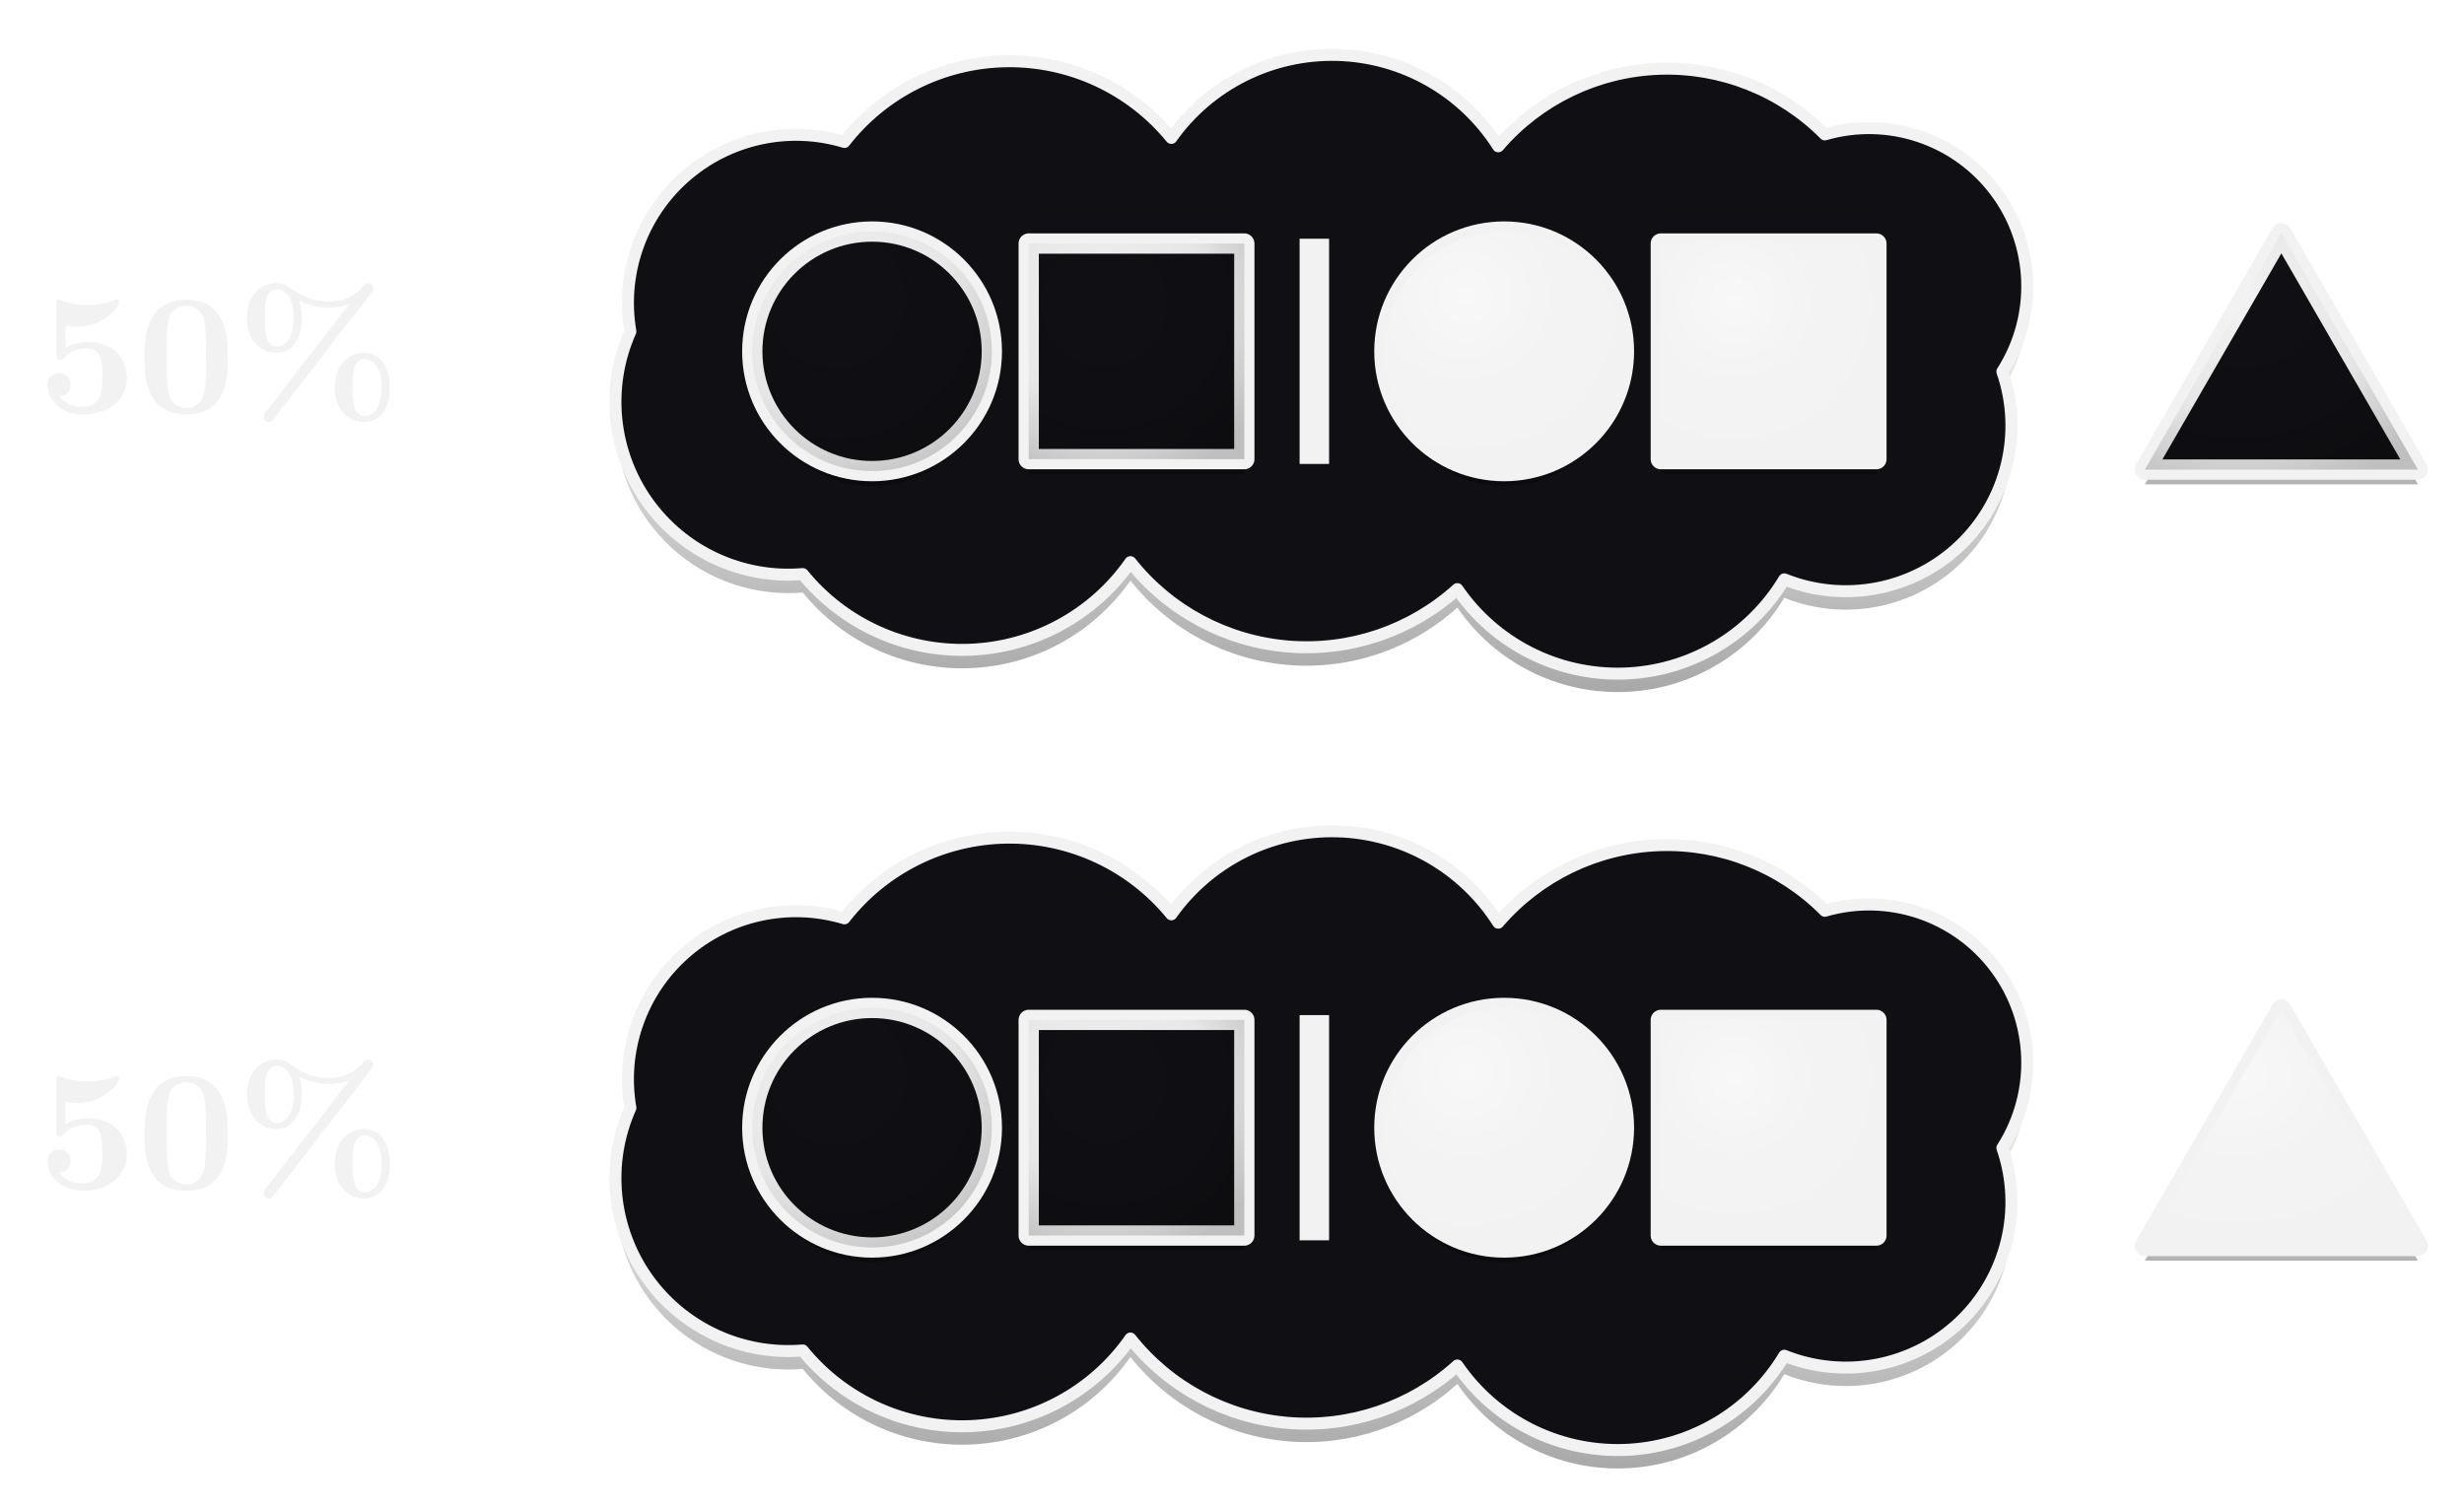
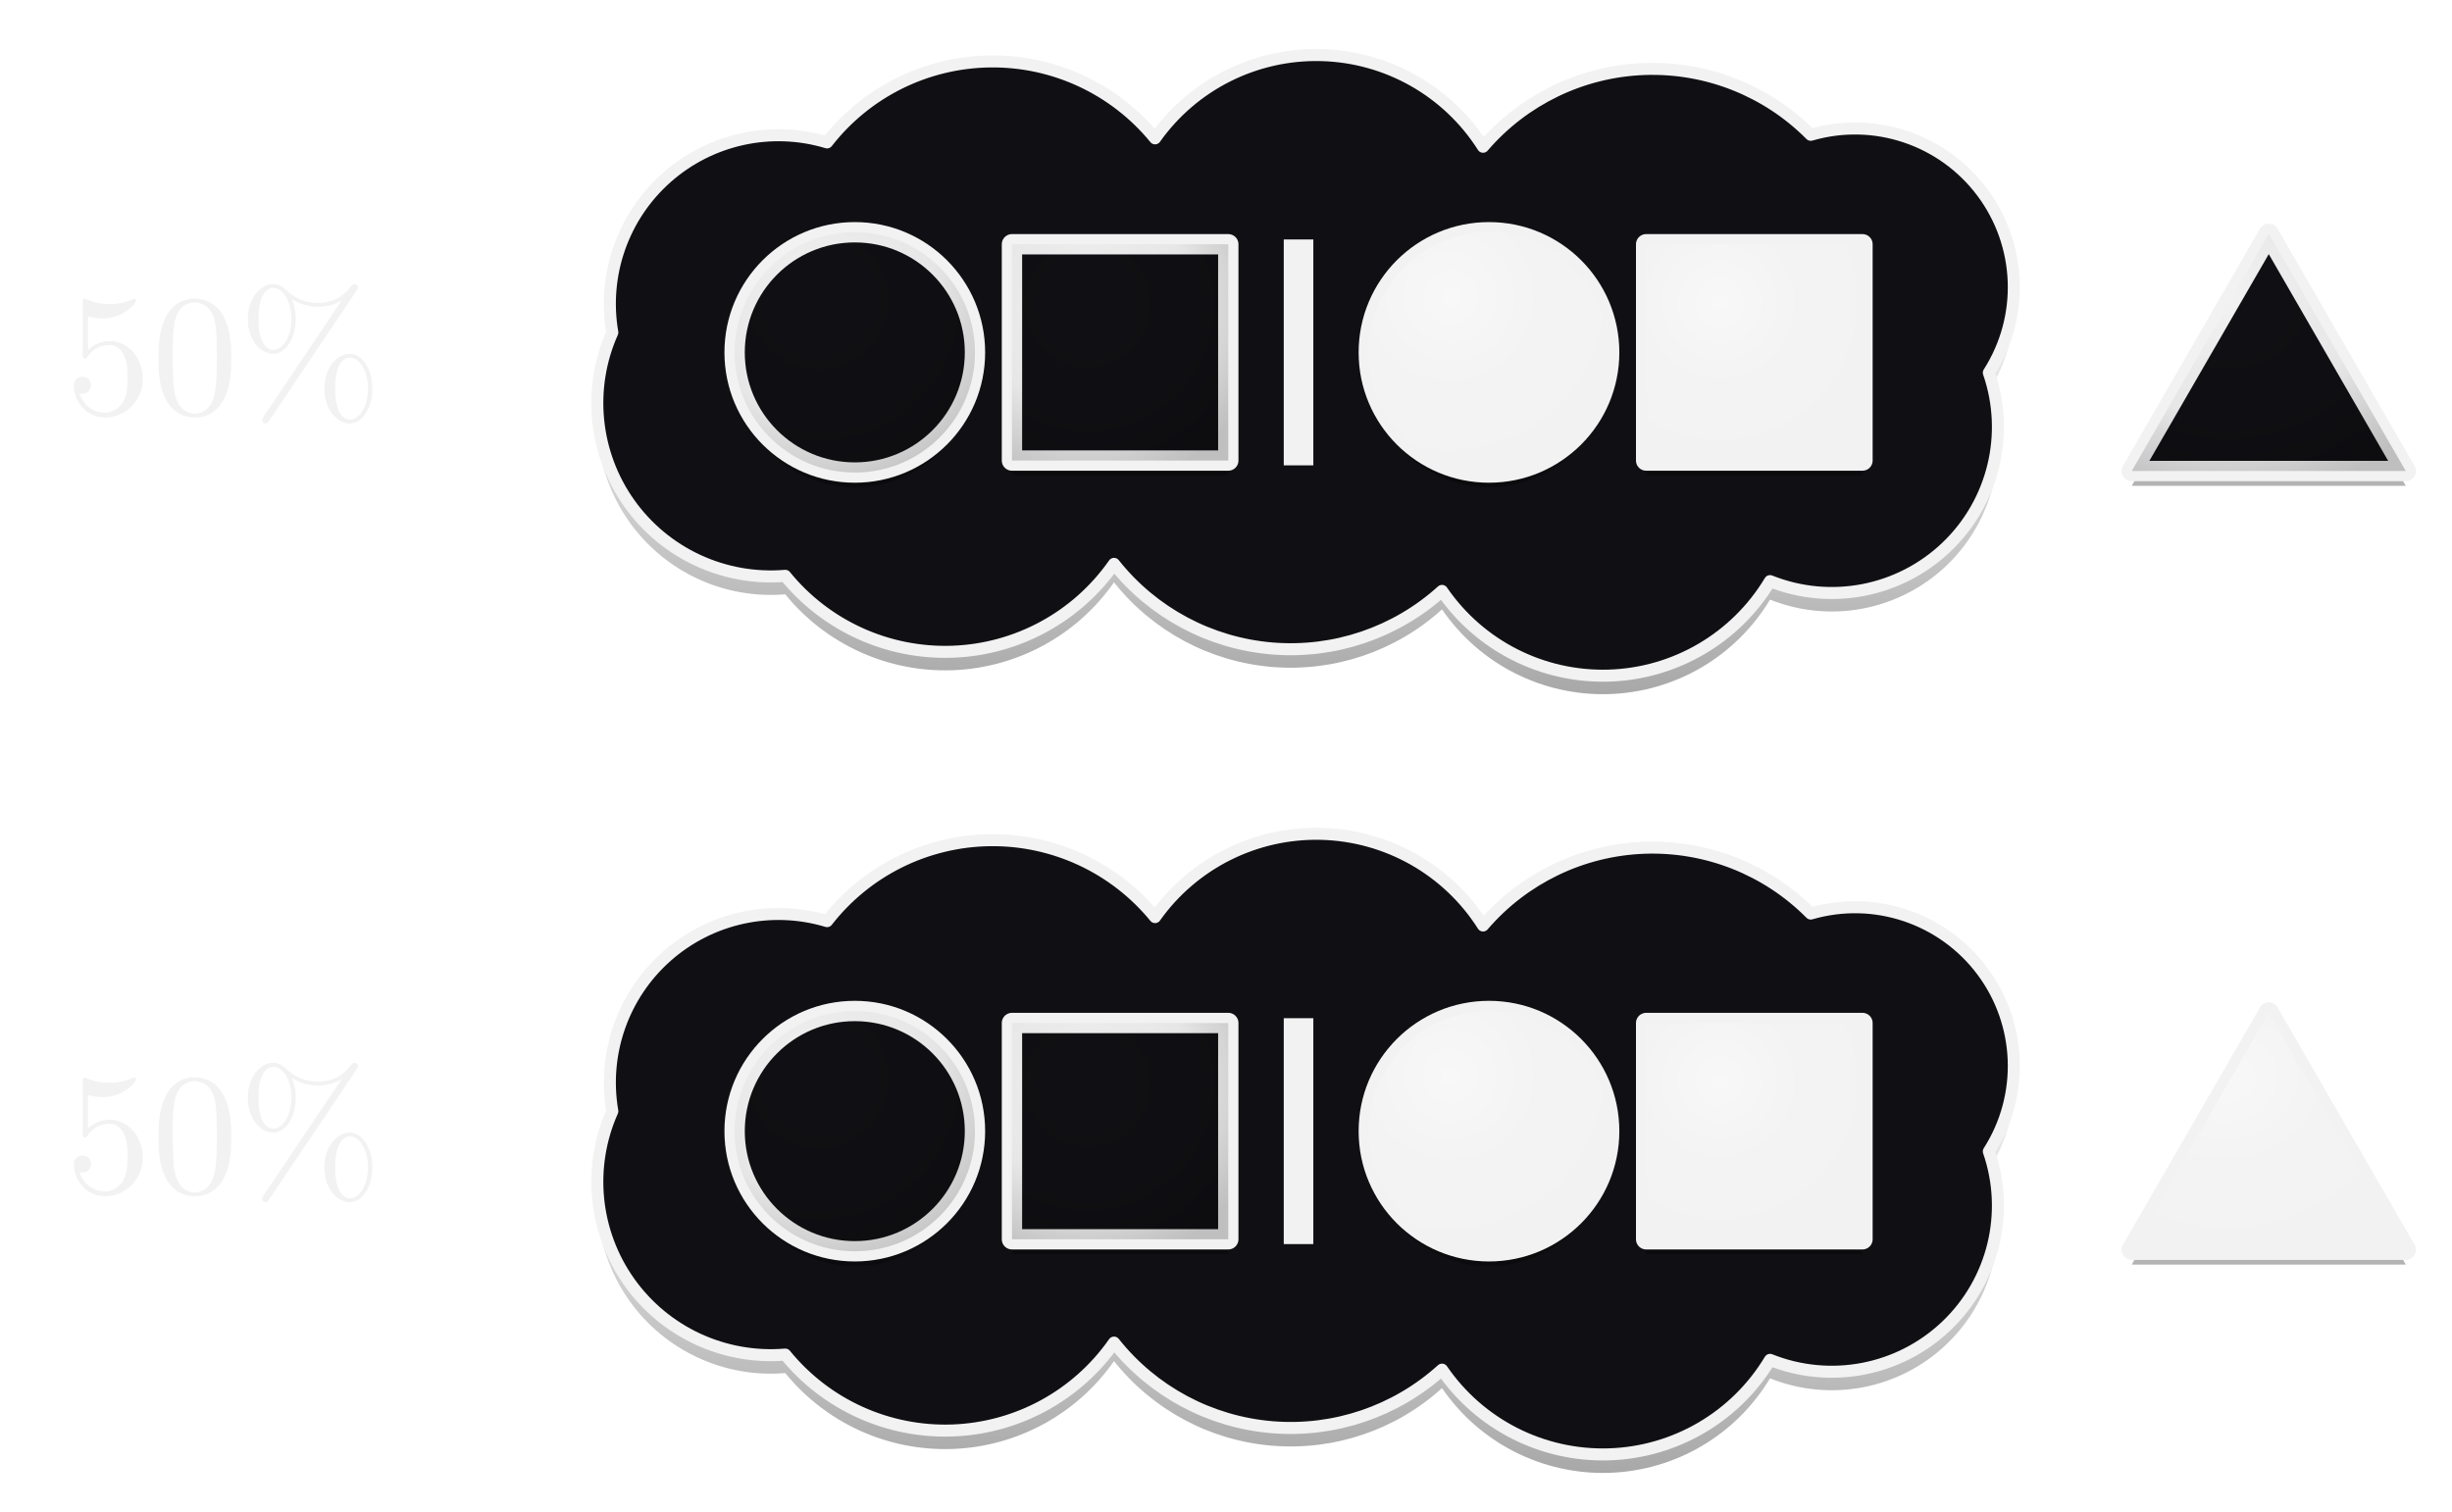
- <svg xmlns="http://www.w3.org/2000/svg" viewBox="-5 -3 267.412 163.516" width="267.412" height="163.516" shape-rendering="geometricPrecision">
+ <svg xmlns="http://www.w3.org/2000/svg" viewBox="-5 -3 265.232 163.516" width="265.232" height="163.516" shape-rendering="geometricPrecision">
  <defs>
    <linearGradient id="ms-pipe" x1="0" y1="0" x2="1" y2="0">
      <stop offset="0%" stop-color="#2d2d33" />
      <stop offset="32%" stop-color="#8d8d91" />
      <stop offset="62%" stop-color="#3a3a42" />
      <stop offset="100%" stop-color="#29292e" />
    </linearGradient>
    <linearGradient id="ms-gate" x1="0" y1="0" x2="0" y2="1">
      <stop offset="0%" stop-color="#96969a" />
      <stop offset="100%" stop-color="#28282f" />
    </linearGradient>
    <linearGradient id="ms-shadow" x1="0" y1="0" x2="0" y2="1">
      <stop offset="0%" stop-color="#000000" stop-opacity="0" />
      <stop offset="55%" stop-color="#000000" stop-opacity="0.119" />
      <stop offset="100%" stop-color="#000000" stop-opacity="0.34" />
    </linearGradient>
    <linearGradient id="ms-qubit-shadow" x1="0" y1="0" x2="0" y2="1">
      <stop offset="0%" stop-color="#000000" stop-opacity="0" />
      <stop offset="55%" stop-color="#000000" stop-opacity="0.105" />
      <stop offset="100%" stop-color="#000000" stop-opacity="0.3" />
    </linearGradient>
    <radialGradient id="ms-qubit-lit" cx="0.34" cy="0.27" r="0.78">
      <stop offset="0%" stop-color="#ffffff" stop-opacity="0.46" />
      <stop offset="45%" stop-color="#ffffff" stop-opacity="0.11" />
      <stop offset="100%" stop-color="#ffffff" stop-opacity="0" />
    </radialGradient>
    <radialGradient id="ms-qubit-dim" cx="0.35" cy="0.28" r="0.85">
      <stop offset="0%" stop-color="#000000" stop-opacity="0" />
      <stop offset="58%" stop-color="#000000" stop-opacity="0.05" />
      <stop offset="100%" stop-color="#000000" stop-opacity="0.21" />
    </radialGradient>
  </defs>
  <g>
-     <text x="38.514" y="41.768" text-anchor="end" font-family="'Latin Modern Roman', 'CMU Serif', 'Computer Modern', 'Latin Modern Roman 10', 'Times New Roman', Times, serif" font-size="18.7" font-weight="600" fill="#f2f2f2">50%</text>
+     <text x="36.334" y="41.768" text-anchor="end" font-family="'Latin Modern Roman', 'CMU Serif', 'Computer Modern', 'Latin Modern Roman 10', 'Times New Roman', Times, serif" font-size="18.7" font-weight="400" fill="#f2f2f2">50%</text>
    <g transform="translate(0 2)">
-       <path d="M86.643 12.406A22.695 22.695 0 0 1 122.123 11.968A21.368 21.368 0 0 1 157.602 12.878A24.124 24.124 0 0 1 193.048 11.586A17.173 17.173 0 0 1 212.311 37.324A17.973 17.973 0 0 1 188.643 59.875A21.086 21.086 0 0 1 153.163 60.934A24.384 24.384 0 0 1 117.684 58.008A22.288 22.288 0 0 1 82.12 59.302A18.76 18.76 0 0 1 63.415 32.975A18.236 18.236 0 0 1 86.643 12.406Z" fill="url(#ms-shadow)" stroke="none" />
+       <path d="M84.463 12.406A22.695 22.695 0 0 1 119.942 11.968A21.368 21.368 0 0 1 155.422 12.878A24.124 24.124 0 0 1 190.868 11.586A17.173 17.173 0 0 1 210.131 37.324A17.973 17.973 0 0 1 186.463 59.875A21.086 21.086 0 0 1 150.983 60.934A24.384 24.384 0 0 1 115.504 58.008A22.288 22.288 0 0 1 79.94 59.302A18.76 18.76 0 0 1 61.235 32.975A18.236 18.236 0 0 1 84.463 12.406Z" fill="url(#ms-shadow)" stroke="none" />
    </g>
-     <path d="M86.643 12.406A22.695 22.695 0 0 1 122.123 11.968A21.368 21.368 0 0 1 157.602 12.878A24.124 24.124 0 0 1 193.048 11.586A17.173 17.173 0 0 1 212.311 37.324A17.973 17.973 0 0 1 188.643 59.875A21.086 21.086 0 0 1 153.163 60.934A24.384 24.384 0 0 1 117.684 58.008A22.288 22.288 0 0 1 82.12 59.302A18.76 18.76 0 0 1 63.415 32.975A18.236 18.236 0 0 1 86.643 12.406Z" fill="#101014" stroke="#f2f2f2" stroke-width="1.3" stroke-linejoin="round" />
-     <g transform="translate(89.643 35.129)">
+     <path d="M84.463 12.406A22.695 22.695 0 0 1 119.942 11.968A21.368 21.368 0 0 1 155.422 12.878A24.124 24.124 0 0 1 190.868 11.586A17.173 17.173 0 0 1 210.131 37.324A17.973 17.973 0 0 1 186.463 59.875A21.086 21.086 0 0 1 150.983 60.934A24.384 24.384 0 0 1 115.504 58.008A22.288 22.288 0 0 1 79.94 59.302A18.76 18.76 0 0 1 61.235 32.975A18.236 18.236 0 0 1 84.463 12.406Z" fill="#101014" stroke="#f2f2f2" stroke-width="1.3" stroke-linejoin="round" />
+     <g transform="translate(87.463 35.129)">
      <g transform="translate(0 1.6)">
        <path d="M-13 0A13 13 0 1 0 13 0A13 13 0 1 0 -13 0Z" fill="url(#ms-qubit-shadow)" stroke="none" />
      </g>
      <path d="M-13 0A13 13 0 1 0 13 0A13 13 0 1 0 -13 0Z" fill="#101014" stroke="#f2f2f2" stroke-width="2.2" stroke-linejoin="round" />
      <path d="M-13 0A13 13 0 1 0 13 0A13 13 0 1 0 -13 0Z" fill="url(#ms-qubit-dim)" stroke="none" />
    </g>
-     <g transform="translate(118.343 35.129)">
+     <g transform="translate(116.163 35.129)">
      <g transform="translate(0 1.6)">
        <path d="M-11.7 -11.7L11.7 -11.7L11.7 11.7L-11.7 11.7Z" fill="url(#ms-qubit-shadow)" stroke="none" />
      </g>
      <path d="M-11.7 -11.7L11.7 -11.7L11.7 11.7L-11.7 11.7Z" fill="#101014" stroke="#f2f2f2" stroke-width="2.2" stroke-linejoin="round" />
      <path d="M-11.7 -11.7L11.7 -11.7L11.7 11.7L-11.7 11.7Z" fill="url(#ms-qubit-dim)" stroke="none" />
    </g>
-     <g transform="translate(158.243 35.129)">
+     <g transform="translate(156.063 35.129)">
      <g transform="translate(0 1.6)">
        <path d="M-13 0A13 13 0 1 0 13 0A13 13 0 1 0 -13 0Z" fill="url(#ms-qubit-shadow)" stroke="none" />
      </g>
      <path d="M-13 0A13 13 0 1 0 13 0A13 13 0 1 0 -13 0Z" fill="#f2f2f2" stroke="#f2f2f2" stroke-width="2.2" stroke-linejoin="round" />
      <path d="M-13 0A13 13 0 1 0 13 0A13 13 0 1 0 -13 0Z" fill="url(#ms-qubit-lit)" stroke="none" />
    </g>
-     <g transform="translate(186.943 35.129)">
+     <g transform="translate(184.763 35.129)">
      <g transform="translate(0 1.6)">
        <path d="M-11.7 -11.7L11.7 -11.7L11.7 11.7L-11.7 11.7Z" fill="url(#ms-qubit-shadow)" stroke="none" />
      </g>
      <path d="M-11.7 -11.7L11.7 -11.7L11.7 11.7L-11.7 11.7Z" fill="#f2f2f2" stroke="#f2f2f2" stroke-width="2.2" stroke-linejoin="round" />
      <path d="M-11.7 -11.7L11.7 -11.7L11.7 11.7L-11.7 11.7Z" fill="url(#ms-qubit-lit)" stroke="none" />
    </g>
-     <rect x="136.043" y="22.909" width="3.2" height="24.44" fill="#f2f2f2" />
-     <g transform="translate(242.592 35.129)">
+     <rect x="133.863" y="22.909" width="3.2" height="24.44" fill="#f2f2f2" />
+     <g transform="translate(240.412 35.129)">
      <g transform="translate(0 1.6)">
        <path d="M0 -12.834L14.82 12.834L-14.82 12.834Z" fill="url(#ms-qubit-shadow)" stroke="none" />
      </g>
      <path d="M0 -12.834L14.82 12.834L-14.82 12.834Z" fill="#101014" stroke="#f2f2f2" stroke-width="2.2" stroke-linejoin="round" />
      <path d="M0 -12.834L14.82 12.834L-14.82 12.834Z" fill="url(#ms-qubit-dim)" stroke="none" />
    </g>
-     <text x="38.514" y="126.026" text-anchor="end" font-family="'Latin Modern Roman', 'CMU Serif', 'Computer Modern', 'Latin Modern Roman 10', 'Times New Roman', Times, serif" font-size="18.7" font-weight="600" fill="#f2f2f2">50%</text>
+     <text x="36.334" y="126.026" text-anchor="end" font-family="'Latin Modern Roman', 'CMU Serif', 'Computer Modern', 'Latin Modern Roman 10', 'Times New Roman', Times, serif" font-size="18.7" font-weight="400" fill="#f2f2f2">50%</text>
    <g transform="translate(0 2)">
-       <path d="M86.643 96.664A22.695 22.695 0 0 1 122.123 96.227A21.368 21.368 0 0 1 157.602 97.136A24.124 24.124 0 0 1 193.048 95.844A17.173 17.173 0 0 1 212.311 121.582A17.973 17.973 0 0 1 188.643 144.133A21.086 21.086 0 0 1 153.163 145.192A24.384 24.384 0 0 1 117.684 142.266A22.288 22.288 0 0 1 82.12 143.561A18.76 18.76 0 0 1 63.415 117.233A18.236 18.236 0 0 1 86.643 96.664Z" fill="url(#ms-shadow)" stroke="none" />
+       <path d="M84.463 96.664A22.695 22.695 0 0 1 119.942 96.227A21.368 21.368 0 0 1 155.422 97.136A24.124 24.124 0 0 1 190.868 95.844A17.173 17.173 0 0 1 210.131 121.582A17.973 17.973 0 0 1 186.463 144.133A21.086 21.086 0 0 1 150.983 145.192A24.384 24.384 0 0 1 115.504 142.266A22.288 22.288 0 0 1 79.94 143.561A18.76 18.76 0 0 1 61.235 117.233A18.236 18.236 0 0 1 84.463 96.664Z" fill="url(#ms-shadow)" stroke="none" />
    </g>
-     <path d="M86.643 96.664A22.695 22.695 0 0 1 122.123 96.227A21.368 21.368 0 0 1 157.602 97.136A24.124 24.124 0 0 1 193.048 95.844A17.173 17.173 0 0 1 212.311 121.582A17.973 17.973 0 0 1 188.643 144.133A21.086 21.086 0 0 1 153.163 145.192A24.384 24.384 0 0 1 117.684 142.266A22.288 22.288 0 0 1 82.12 143.561A18.76 18.76 0 0 1 63.415 117.233A18.236 18.236 0 0 1 86.643 96.664Z" fill="#101014" stroke="#f2f2f2" stroke-width="1.3" stroke-linejoin="round" />
-     <g transform="translate(89.643 119.387)">
+     <path d="M84.463 96.664A22.695 22.695 0 0 1 119.942 96.227A21.368 21.368 0 0 1 155.422 97.136A24.124 24.124 0 0 1 190.868 95.844A17.173 17.173 0 0 1 210.131 121.582A17.973 17.973 0 0 1 186.463 144.133A21.086 21.086 0 0 1 150.983 145.192A24.384 24.384 0 0 1 115.504 142.266A22.288 22.288 0 0 1 79.94 143.561A18.76 18.76 0 0 1 61.235 117.233A18.236 18.236 0 0 1 84.463 96.664Z" fill="#101014" stroke="#f2f2f2" stroke-width="1.3" stroke-linejoin="round" />
+     <g transform="translate(87.463 119.387)">
      <g transform="translate(0 1.6)">
        <path d="M-13 0A13 13 0 1 0 13 0A13 13 0 1 0 -13 0Z" fill="url(#ms-qubit-shadow)" stroke="none" />
      </g>
      <path d="M-13 0A13 13 0 1 0 13 0A13 13 0 1 0 -13 0Z" fill="#101014" stroke="#f2f2f2" stroke-width="2.2" stroke-linejoin="round" />
      <path d="M-13 0A13 13 0 1 0 13 0A13 13 0 1 0 -13 0Z" fill="url(#ms-qubit-dim)" stroke="none" />
    </g>
-     <g transform="translate(118.343 119.387)">
+     <g transform="translate(116.163 119.387)">
      <g transform="translate(0 1.6)">
        <path d="M-11.7 -11.7L11.7 -11.7L11.7 11.7L-11.7 11.7Z" fill="url(#ms-qubit-shadow)" stroke="none" />
      </g>
      <path d="M-11.7 -11.7L11.7 -11.7L11.7 11.7L-11.7 11.7Z" fill="#101014" stroke="#f2f2f2" stroke-width="2.2" stroke-linejoin="round" />
      <path d="M-11.7 -11.7L11.7 -11.7L11.7 11.7L-11.7 11.7Z" fill="url(#ms-qubit-dim)" stroke="none" />
    </g>
-     <g transform="translate(158.243 119.387)">
+     <g transform="translate(156.063 119.387)">
      <g transform="translate(0 1.6)">
        <path d="M-13 0A13 13 0 1 0 13 0A13 13 0 1 0 -13 0Z" fill="url(#ms-qubit-shadow)" stroke="none" />
      </g>
      <path d="M-13 0A13 13 0 1 0 13 0A13 13 0 1 0 -13 0Z" fill="#f2f2f2" stroke="#f2f2f2" stroke-width="2.2" stroke-linejoin="round" />
      <path d="M-13 0A13 13 0 1 0 13 0A13 13 0 1 0 -13 0Z" fill="url(#ms-qubit-lit)" stroke="none" />
    </g>
-     <g transform="translate(186.943 119.387)">
+     <g transform="translate(184.763 119.387)">
      <g transform="translate(0 1.6)">
        <path d="M-11.7 -11.7L11.7 -11.7L11.7 11.7L-11.7 11.7Z" fill="url(#ms-qubit-shadow)" stroke="none" />
      </g>
      <path d="M-11.7 -11.7L11.7 -11.7L11.7 11.7L-11.7 11.7Z" fill="#f2f2f2" stroke="#f2f2f2" stroke-width="2.2" stroke-linejoin="round" />
      <path d="M-11.7 -11.7L11.7 -11.7L11.7 11.7L-11.7 11.7Z" fill="url(#ms-qubit-lit)" stroke="none" />
    </g>
-     <rect x="136.043" y="107.167" width="3.2" height="24.44" fill="#f2f2f2" />
-     <g transform="translate(242.592 119.387)">
+     <rect x="133.863" y="107.167" width="3.2" height="24.44" fill="#f2f2f2" />
+     <g transform="translate(240.412 119.387)">
      <g transform="translate(0 1.6)">
        <path d="M0 -12.834L14.82 12.834L-14.82 12.834Z" fill="url(#ms-qubit-shadow)" stroke="none" />
      </g>
      <path d="M0 -12.834L14.82 12.834L-14.82 12.834Z" fill="#f2f2f2" stroke="#f2f2f2" stroke-width="2.2" stroke-linejoin="round" />
      <path d="M0 -12.834L14.82 12.834L-14.82 12.834Z" fill="url(#ms-qubit-lit)" stroke="none" />
    </g>
  </g>
</svg>
